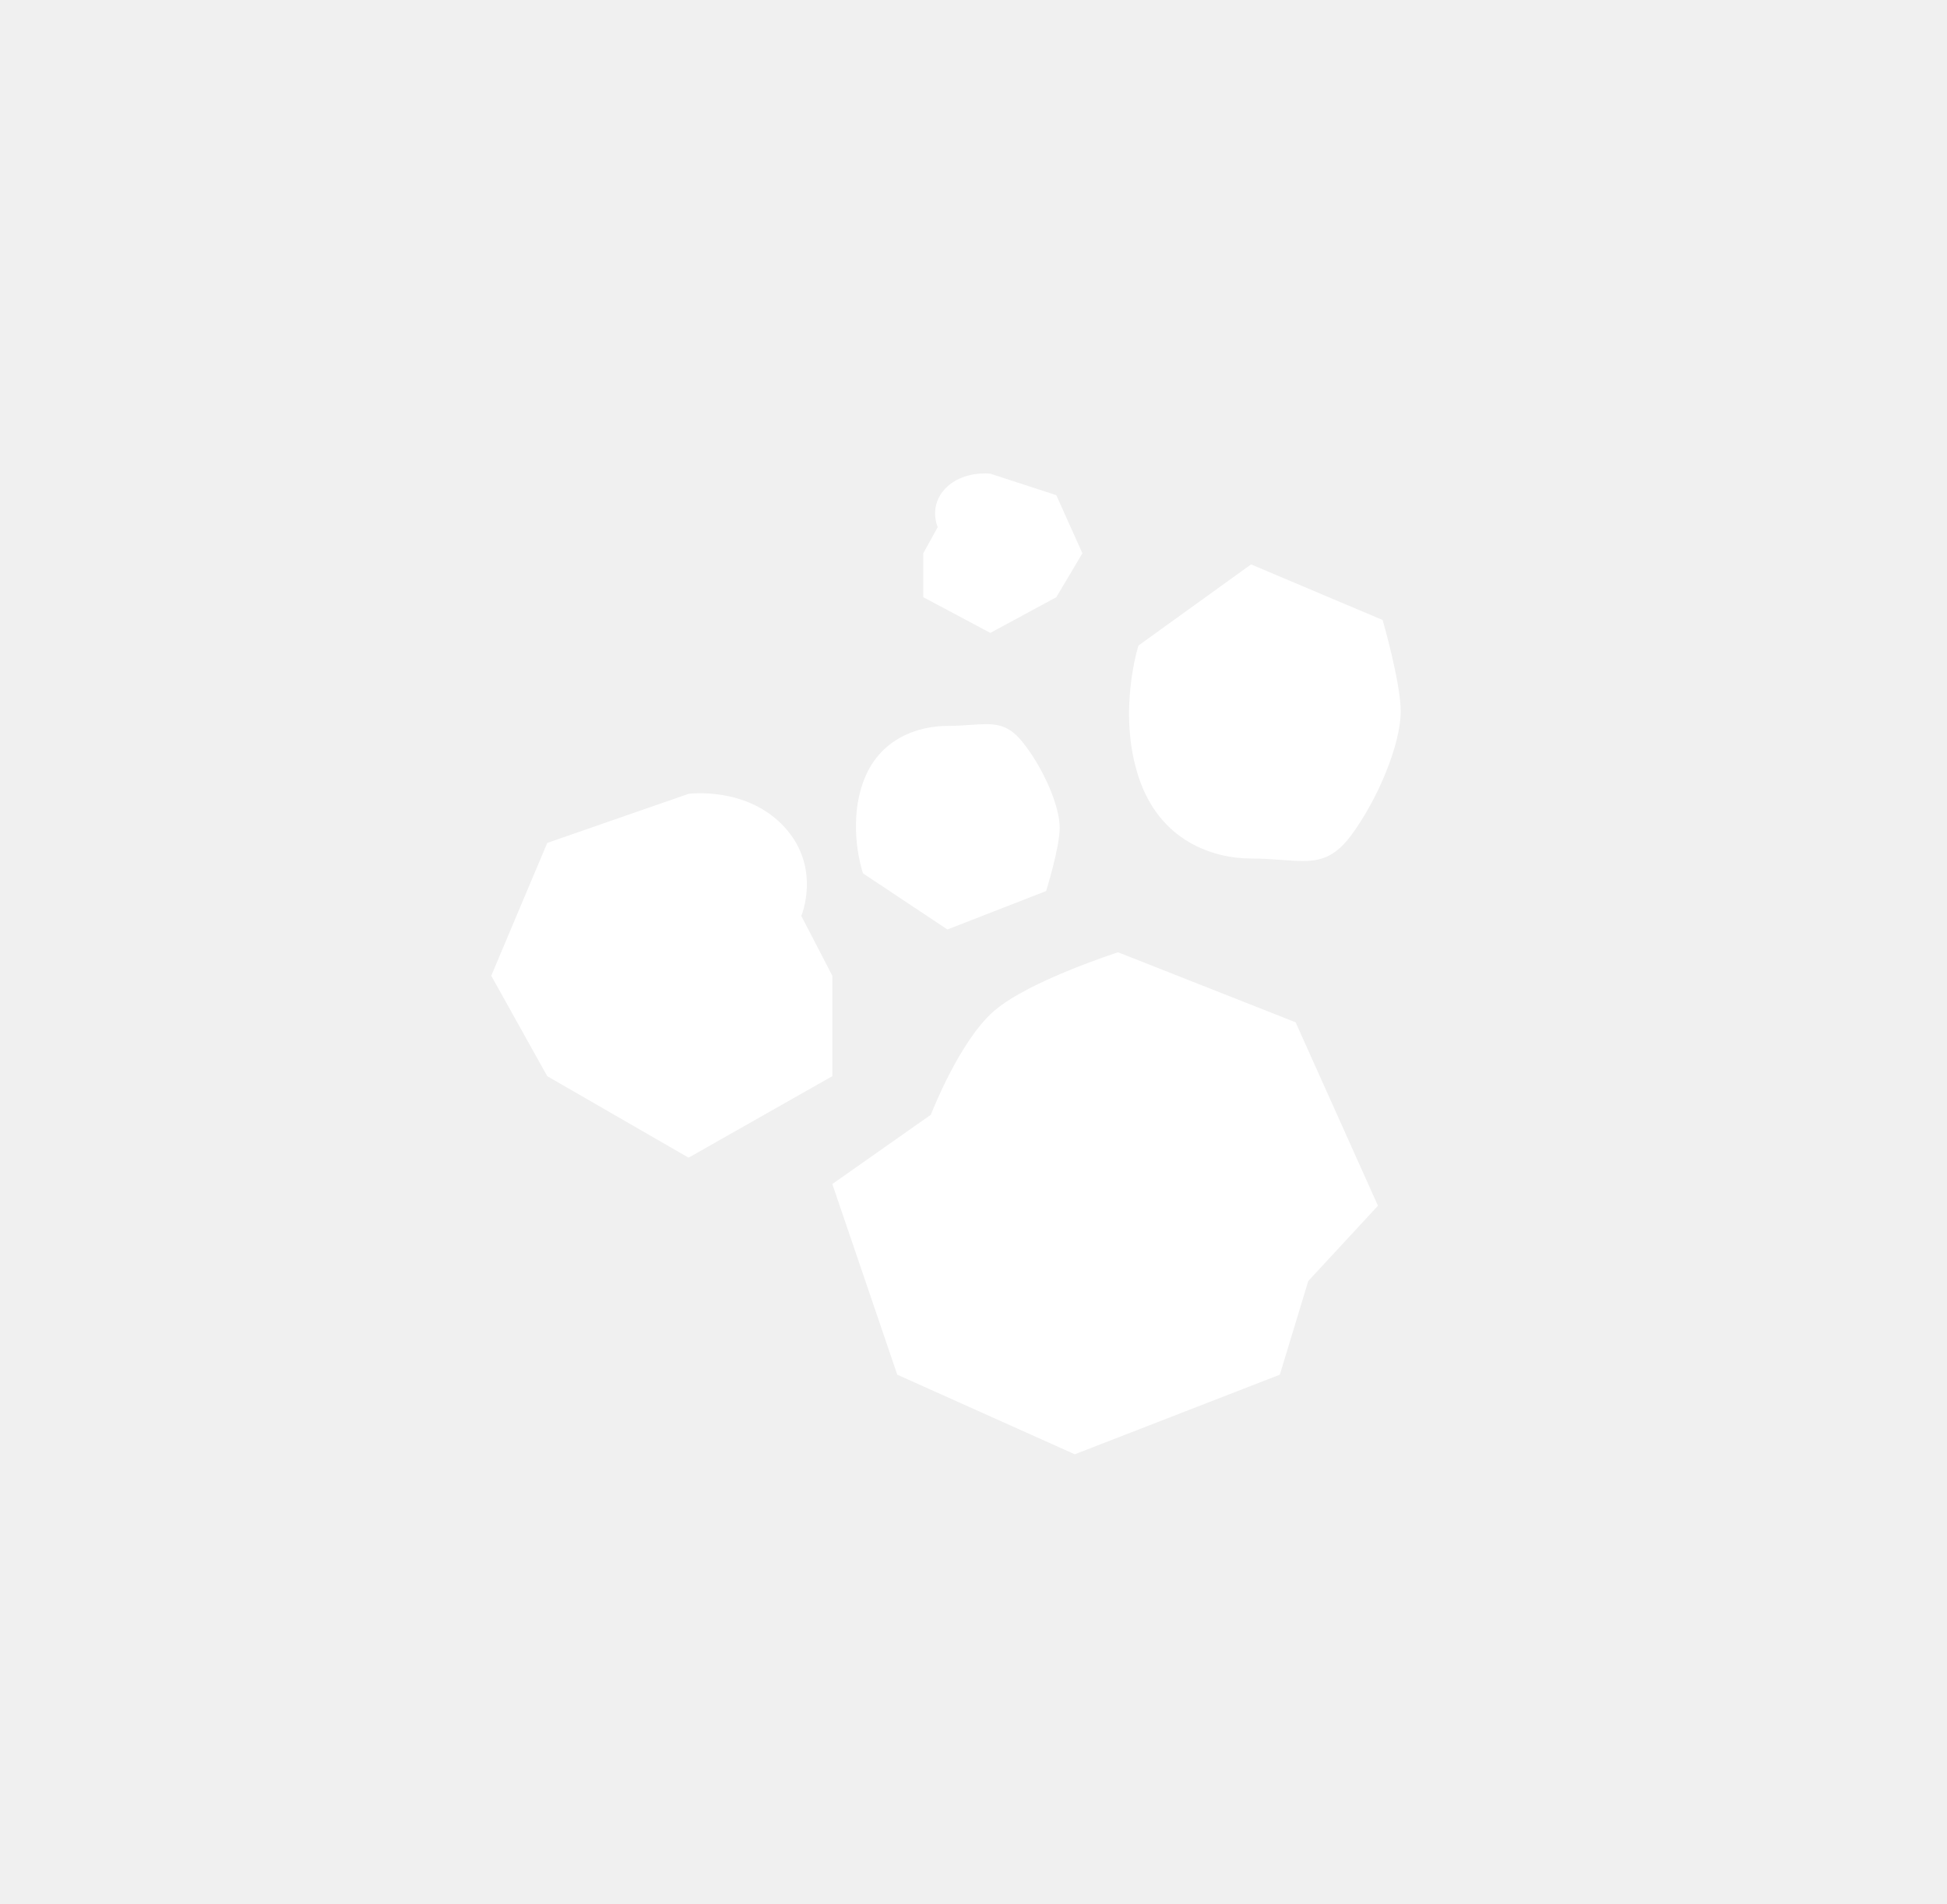
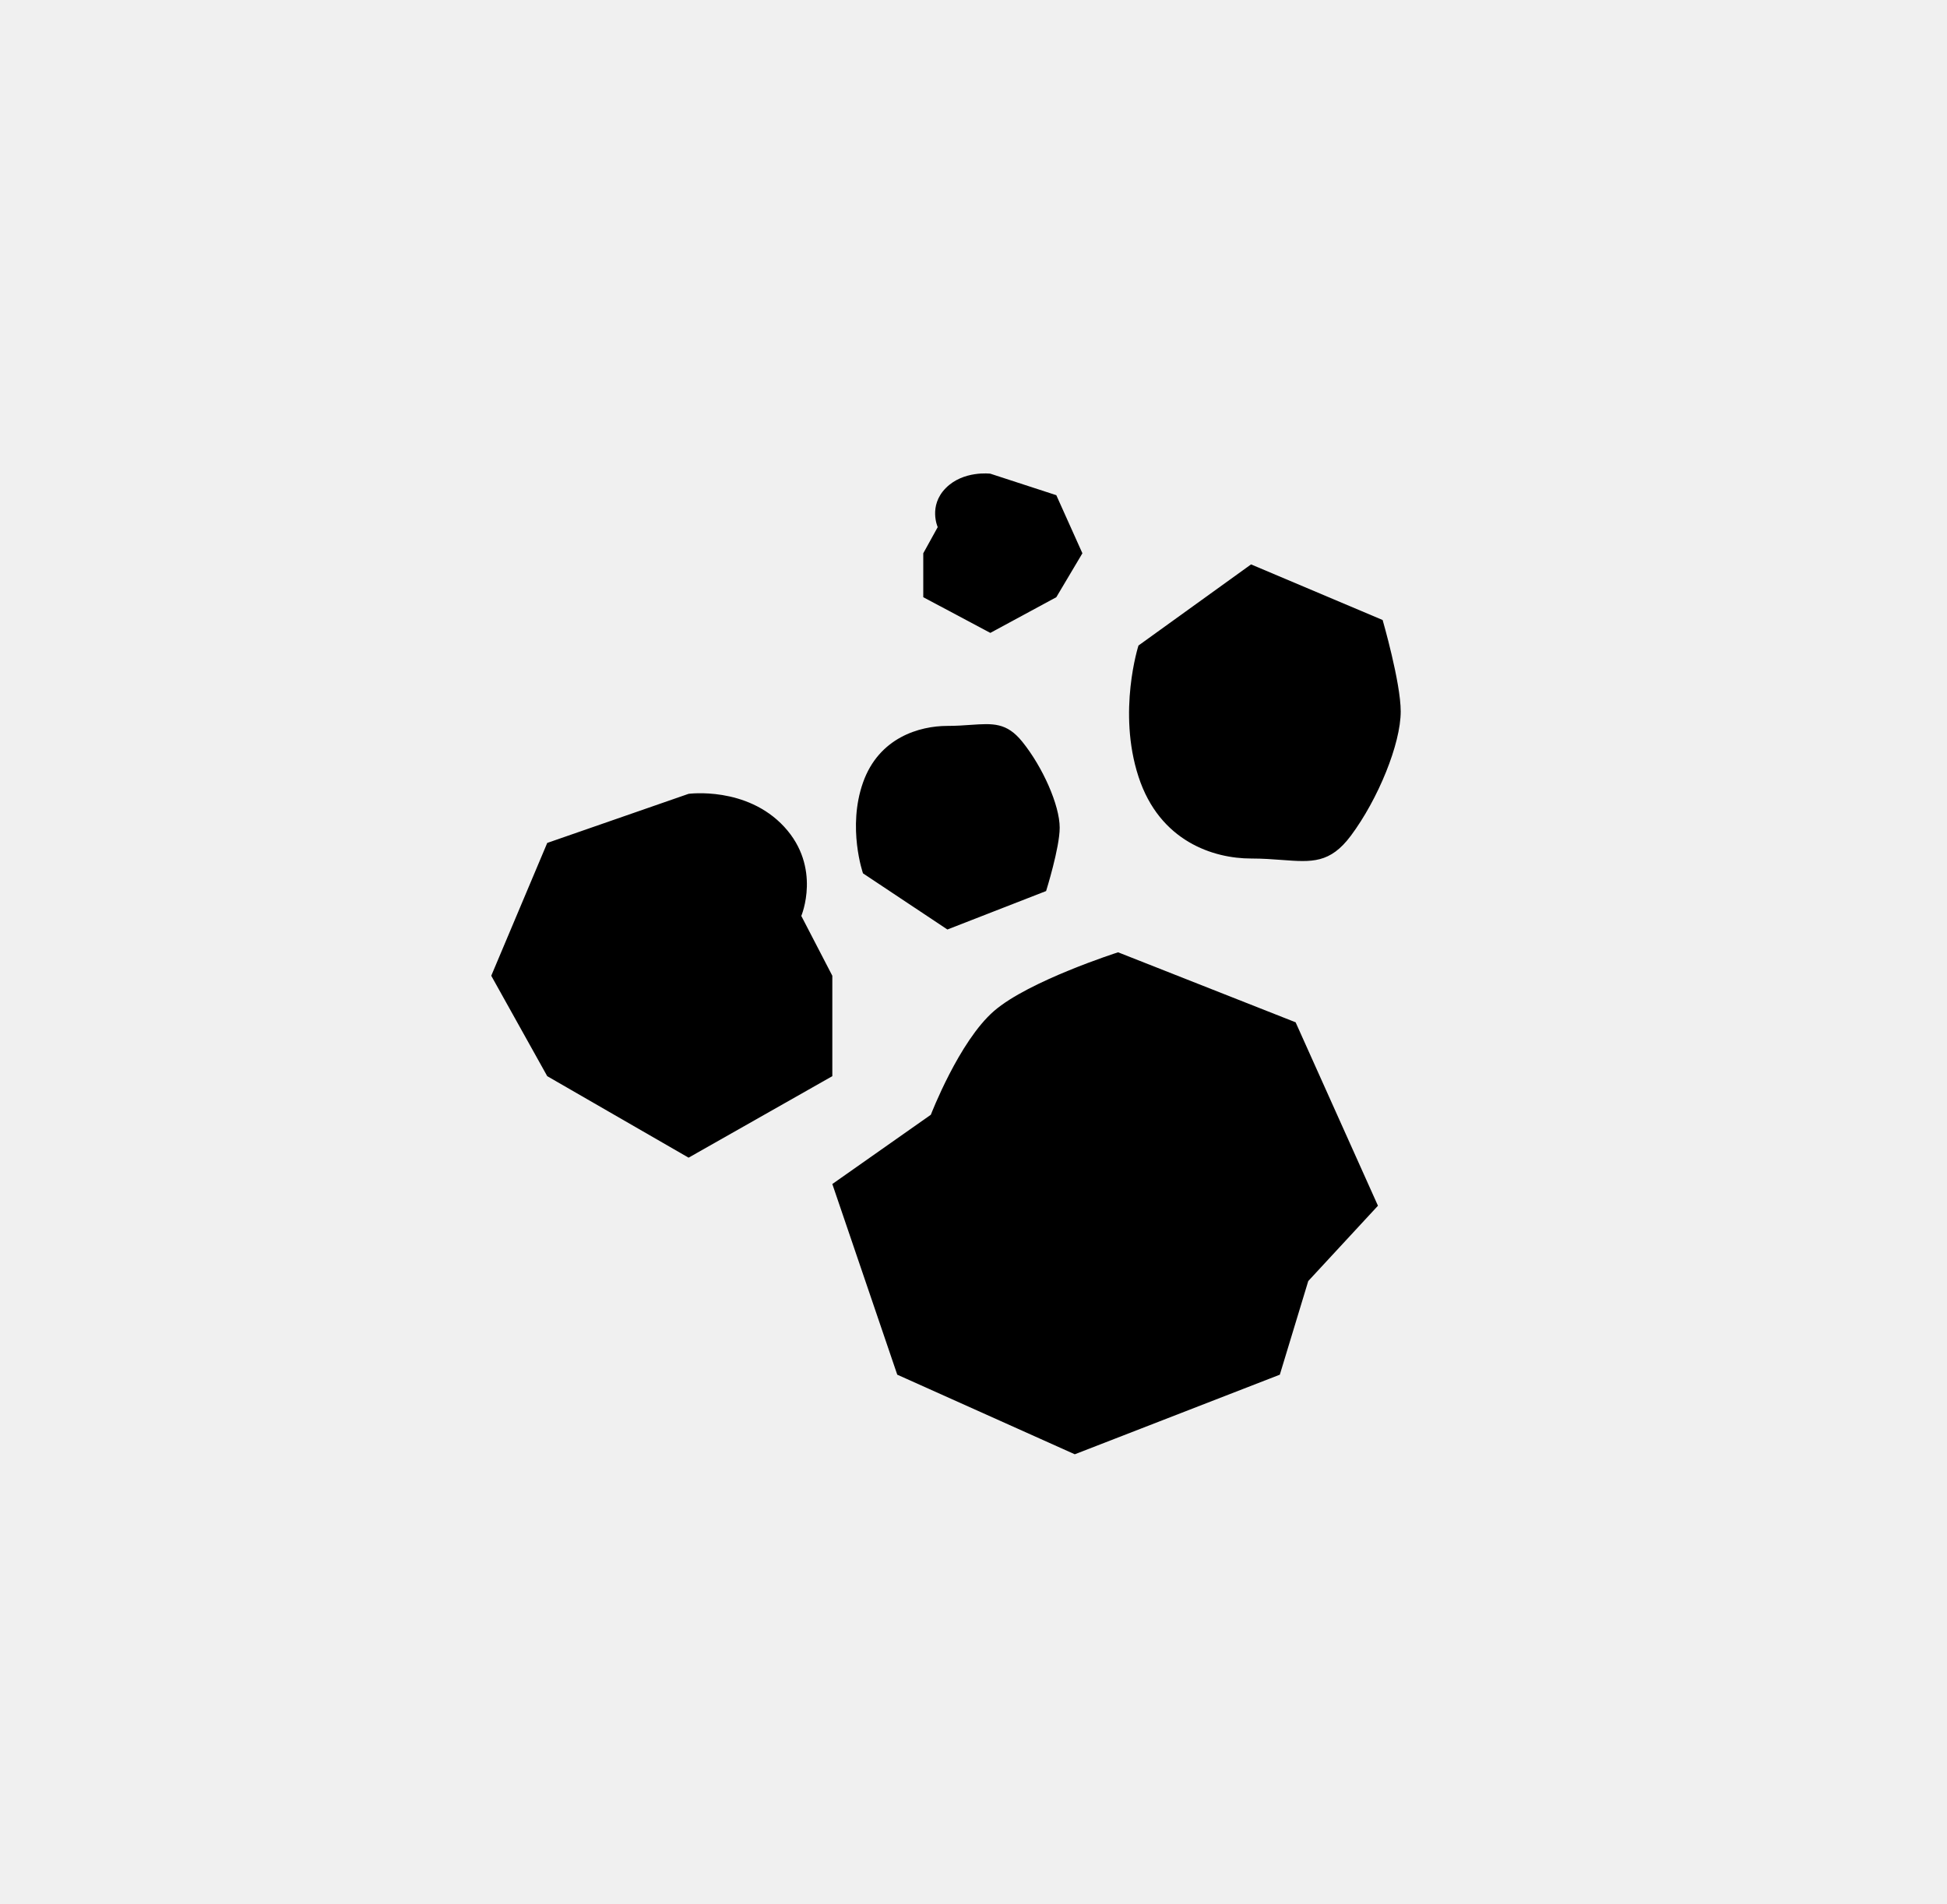
<svg xmlns="http://www.w3.org/2000/svg" width="45" height="44" viewBox="0 0 45 44" fill="none" version="1.1" id="svg6">
  <defs id="defs10" />
-   <path fill-rule="evenodd" clip-rule="evenodd" d="M22.889 14.629L21.339 13.804V12.789L21.673 12.184C21.673 12.184 21.452 11.695 21.858 11.283C22.264 10.87 22.889 10.949 22.889 10.949L24.414 11.446L25.017 12.789L24.414 13.804L22.889 14.629ZM15.915 26.759L19.237 24.875V22.554L18.52 21.171C18.52 21.171 18.995 20.053 18.125 19.111C17.255 18.169 15.915 18.349 15.915 18.349L12.648 19.484L11.354 22.554L12.648 24.875L15.915 26.759ZM24.178 20.596L21.897 21.485L19.946 20.187C19.946 20.187 19.579 19.13 19.946 18.089C20.313 17.049 21.251 16.779 21.897 16.779C22.101 16.779 22.279 16.766 22.438 16.755C22.95 16.72 23.267 16.698 23.627 17.144C24.099 17.728 24.492 18.612 24.492 19.132C24.492 19.597 24.178 20.596 24.178 20.596ZM28.915 13.046L31.956 14.331C31.956 14.331 32.374 15.774 32.374 16.445C32.374 17.196 31.851 18.473 31.222 19.317C30.741 19.961 30.319 19.929 29.636 19.878C29.424 19.862 29.186 19.844 28.915 19.844C28.053 19.844 26.802 19.454 26.313 17.951C25.823 16.448 26.313 14.921 26.313 14.921L28.915 13.046ZM29.58 31.775L24.841 33.615L20.738 31.775L19.237 27.368L21.514 25.767C21.514 25.767 22.167 24.068 22.974 23.369C23.78 22.67 25.842 22.012 25.842 22.012L29.945 23.63L31.848 27.87L30.237 29.611L29.58 31.775Z" fill="white" id="path4" />
+   <path fill-rule="evenodd" clip-rule="evenodd" d="M22.889 14.629L21.339 13.804V12.789L21.673 12.184C21.673 12.184 21.452 11.695 21.858 11.283C22.264 10.87 22.889 10.949 22.889 10.949L24.414 11.446L25.017 12.789L24.414 13.804L22.889 14.629ZM15.915 26.759L19.237 24.875V22.554L18.52 21.171C18.52 21.171 18.995 20.053 18.125 19.111C17.255 18.169 15.915 18.349 15.915 18.349L12.648 19.484L11.354 22.554L12.648 24.875L15.915 26.759ZM24.178 20.596L21.897 21.485L19.946 20.187C19.946 20.187 19.579 19.13 19.946 18.089C20.313 17.049 21.251 16.779 21.897 16.779C22.101 16.779 22.279 16.766 22.438 16.755C22.95 16.72 23.267 16.698 23.627 17.144C24.099 17.728 24.492 18.612 24.492 19.132C24.492 19.597 24.178 20.596 24.178 20.596ZM28.915 13.046L31.956 14.331C31.956 14.331 32.374 15.774 32.374 16.445C32.374 17.196 31.851 18.473 31.222 19.317C30.741 19.961 30.319 19.929 29.636 19.878C29.424 19.862 29.186 19.844 28.915 19.844C28.053 19.844 26.802 19.454 26.313 17.951C25.823 16.448 26.313 14.921 26.313 14.921L28.915 13.046ZM29.58 31.775L24.841 33.615L20.738 31.775L19.237 27.368L21.514 25.767C21.514 25.767 22.167 24.068 22.974 23.369C23.78 22.67 25.842 22.012 25.842 22.012L29.945 23.63L31.848 27.87L30.237 29.611L29.58 31.775Z" fill="currentColor" id="path4" />
</svg>
